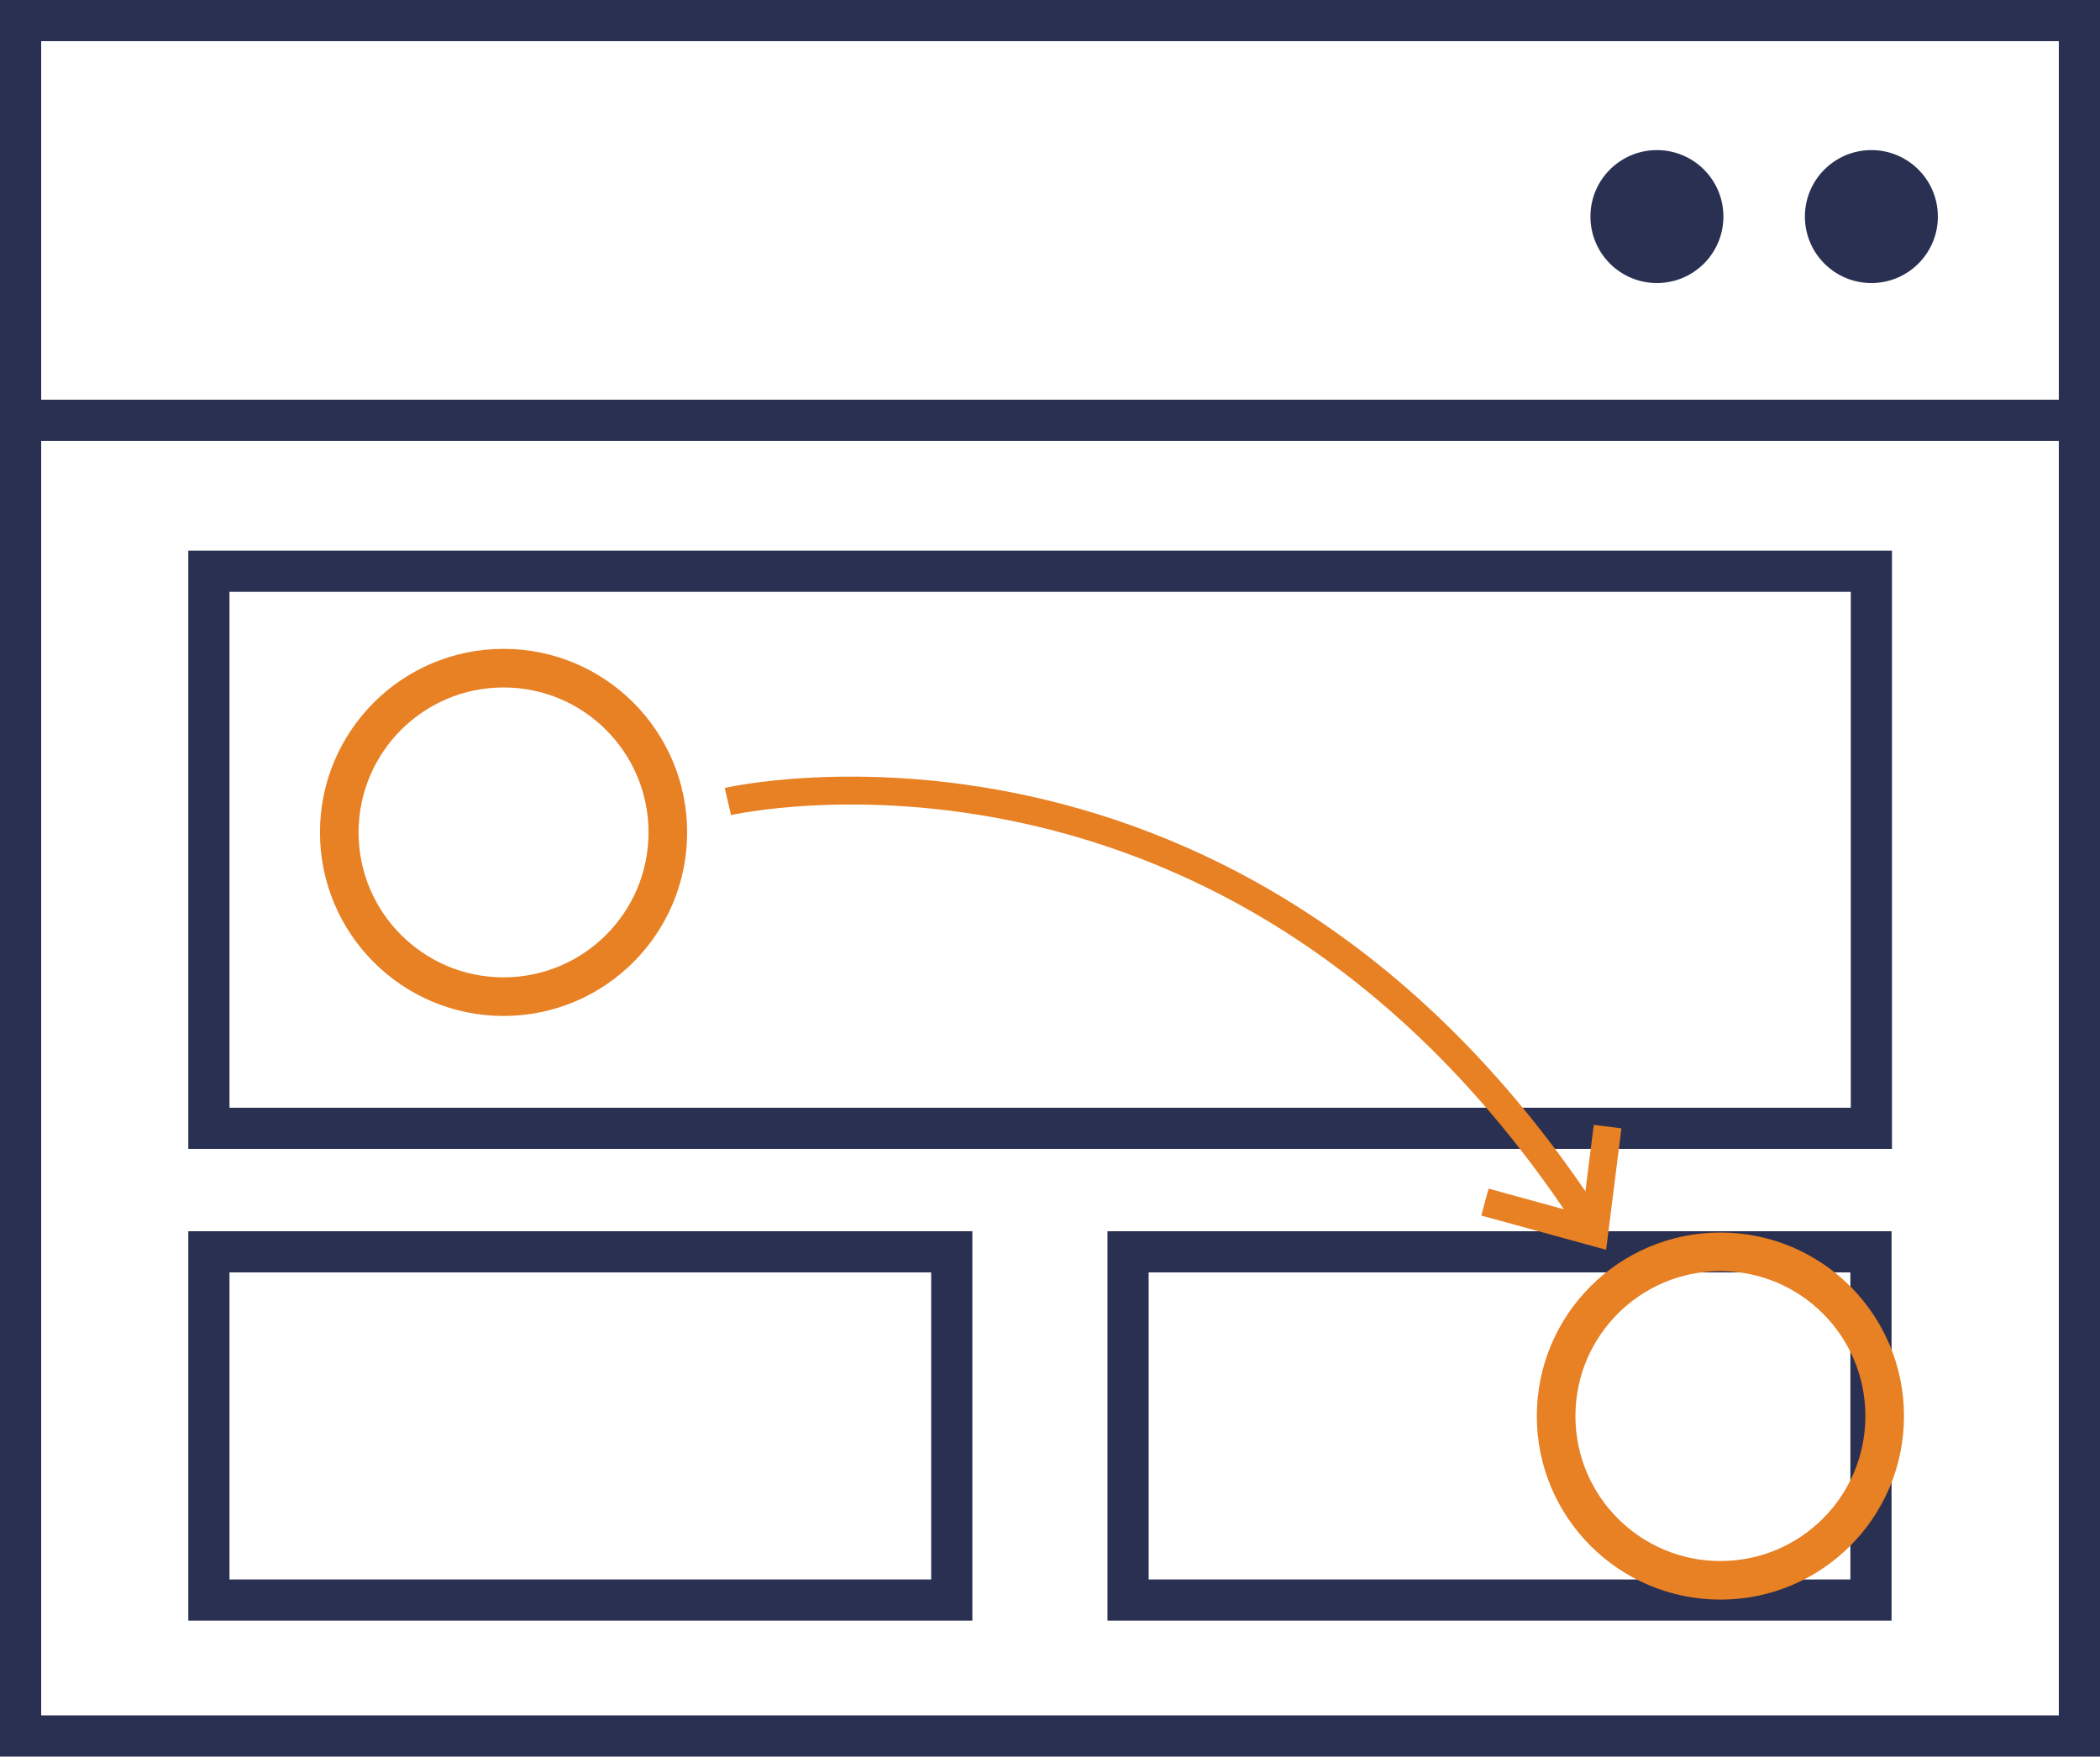
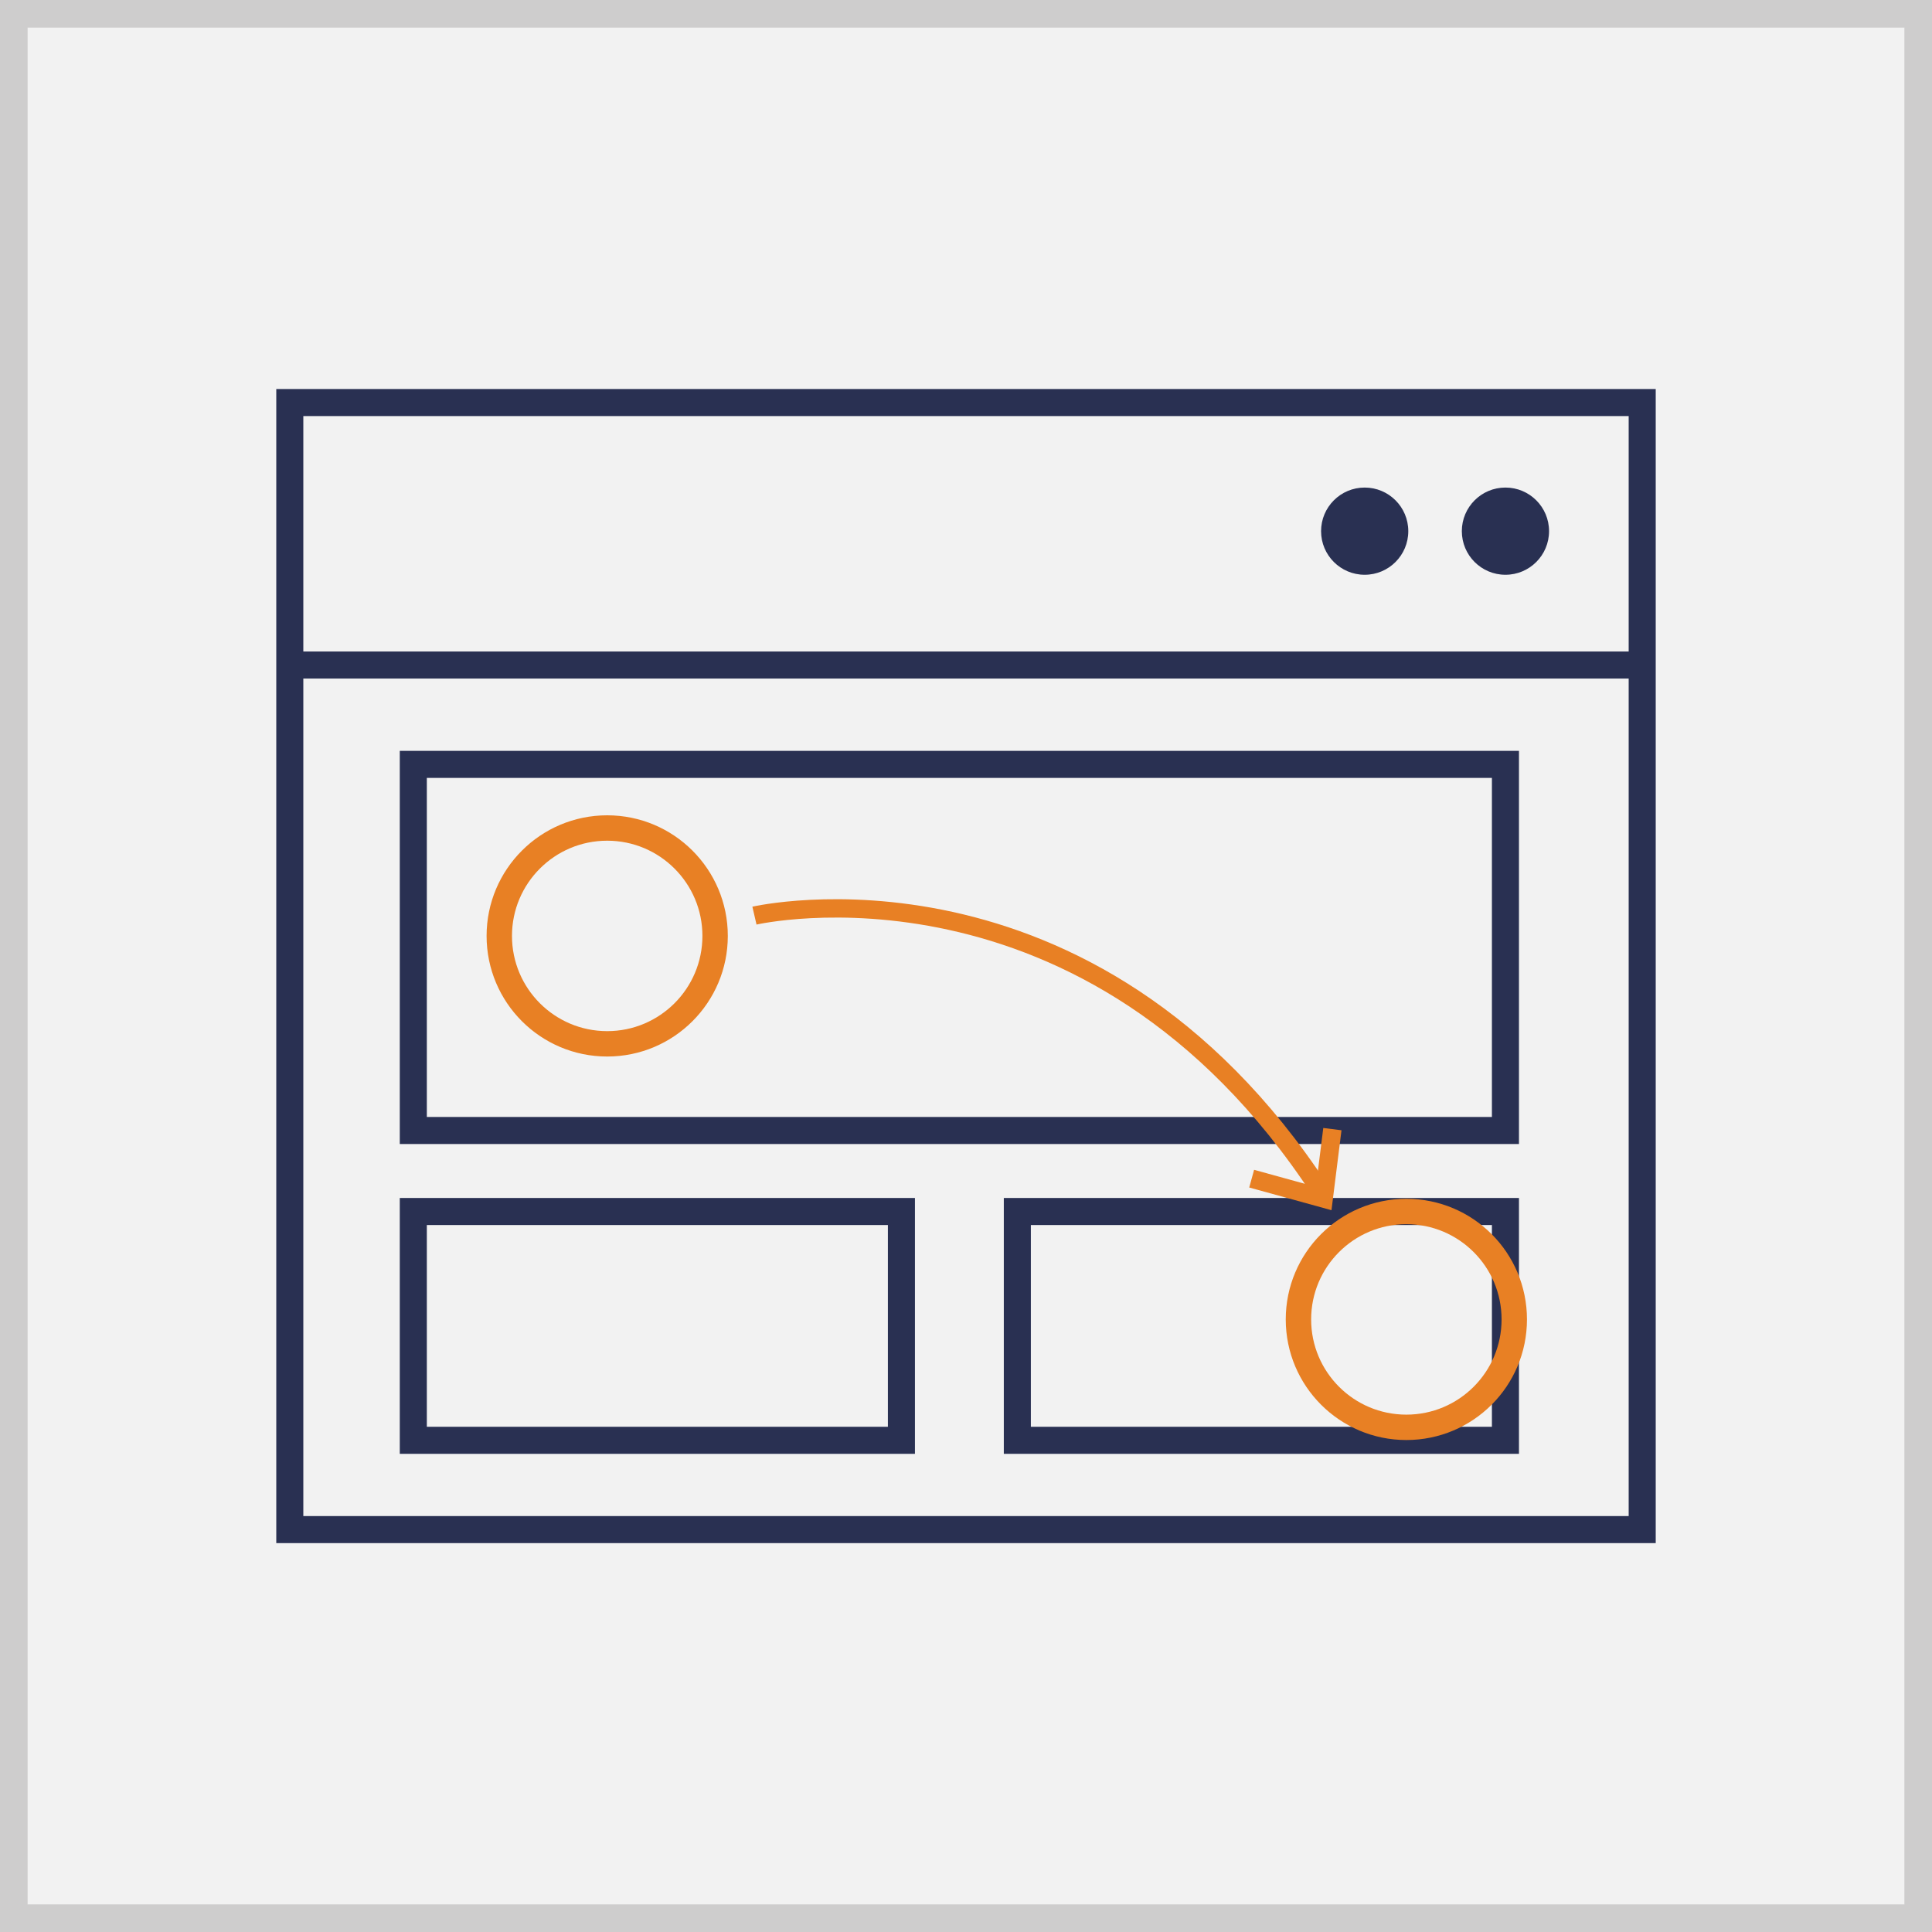
- <svg xmlns="http://www.w3.org/2000/svg" id="Layer_1" data-name="Layer 1" viewBox="0 0 48.96 40.96">
+ <svg xmlns="http://www.w3.org/2000/svg" id="Layer_1" data-name="Layer 1" viewBox="0 0 140 140">
  <defs>
-     <style>.cls-1,.cls-3,.cls-4{fill:none;stroke-miterlimit:10;}.cls-1{stroke:#293052;stroke-width:0.96px;}.cls-2{fill:#293052;}.cls-3,.cls-4{stroke:#e88024;}.cls-3{stroke-width:0.9px;}.cls-4{stroke-width:0.65px;}</style>
+     <style>.cls-1{fill:#f2f2f2;stroke:#cecdcd;stroke-width:2px;}.cls-2,.cls-4,.cls-5{fill:none;stroke-miterlimit:10;}.cls-2{stroke:#293052;stroke-width:1.96px;}.cls-3{fill:#293052;}.cls-4,.cls-5{stroke:#e88024;}.cls-4{stroke-width:1.84px;}.cls-5{stroke-width:1.33px;}</style>
  </defs>
-   <rect class="cls-1" x="0.48" y="0.48" width="48" height="40" />
-   <rect class="cls-1" x="4.87" y="13.32" width="38.76" height="12.99" />
-   <rect class="cls-1" x="4.87" y="29.19" width="17.32" height="8.12" />
-   <rect class="cls-1" x="26.3" y="29.19" width="17.32" height="8.12" />
-   <line class="cls-1" x1="0.48" y1="9.8" x2="48.48" y2="9.8" />
-   <circle class="cls-2" cx="43.63" cy="5.05" r="1.55" />
-   <circle class="cls-2" cx="38.63" cy="5.05" r="1.55" />
-   <circle class="cls-3" cx="40.11" cy="33.02" r="3.83" />
-   <circle class="cls-3" cx="11.74" cy="19.41" r="3.83" />
-   <path class="cls-4" d="M17.49,23.21S29.38,20.46,37.56,33" transform="translate(-0.52 -4.52)" />
-   <polyline class="cls-4" points="34.62 28.03 37.17 28.73 37.48 26.27" />
+   <g id="_Group_" data-name=" Group ">
+     <path class="cls-1" d="M139,139H1V1H139V139Z" />
+     <rect class="cls-2" x="21" y="29.17" width="98" height="81.67" />
+     <rect class="cls-2" x="29.95" y="55.39" width="79.14" height="26.53" />
+     <rect class="cls-2" x="29.95" y="87.79" width="35.37" height="16.58" />
+     <rect class="cls-2" x="73.72" y="87.79" width="35.37" height="16.58" />
+     <line class="cls-2" x1="21" y1="48.19" x2="119" y2="48.19" />
+     <circle class="cls-3" cx="109.09" cy="38.49" r="3.16" />
+     <circle class="cls-3" cx="98.89" cy="38.49" r="3.16" />
+     <circle class="cls-4" cx="101.91" cy="95.61" r="7.82" />
+     <circle class="cls-4" cx="44" cy="67.82" r="7.82" />
+     <path class="cls-5" d="M54.67,66.35s24.26-5.62,41,19.91" />
+     <polyline class="cls-5" points="90.7 85.41 95.92 86.85 96.55 81.82" />
+   </g>
</svg>
